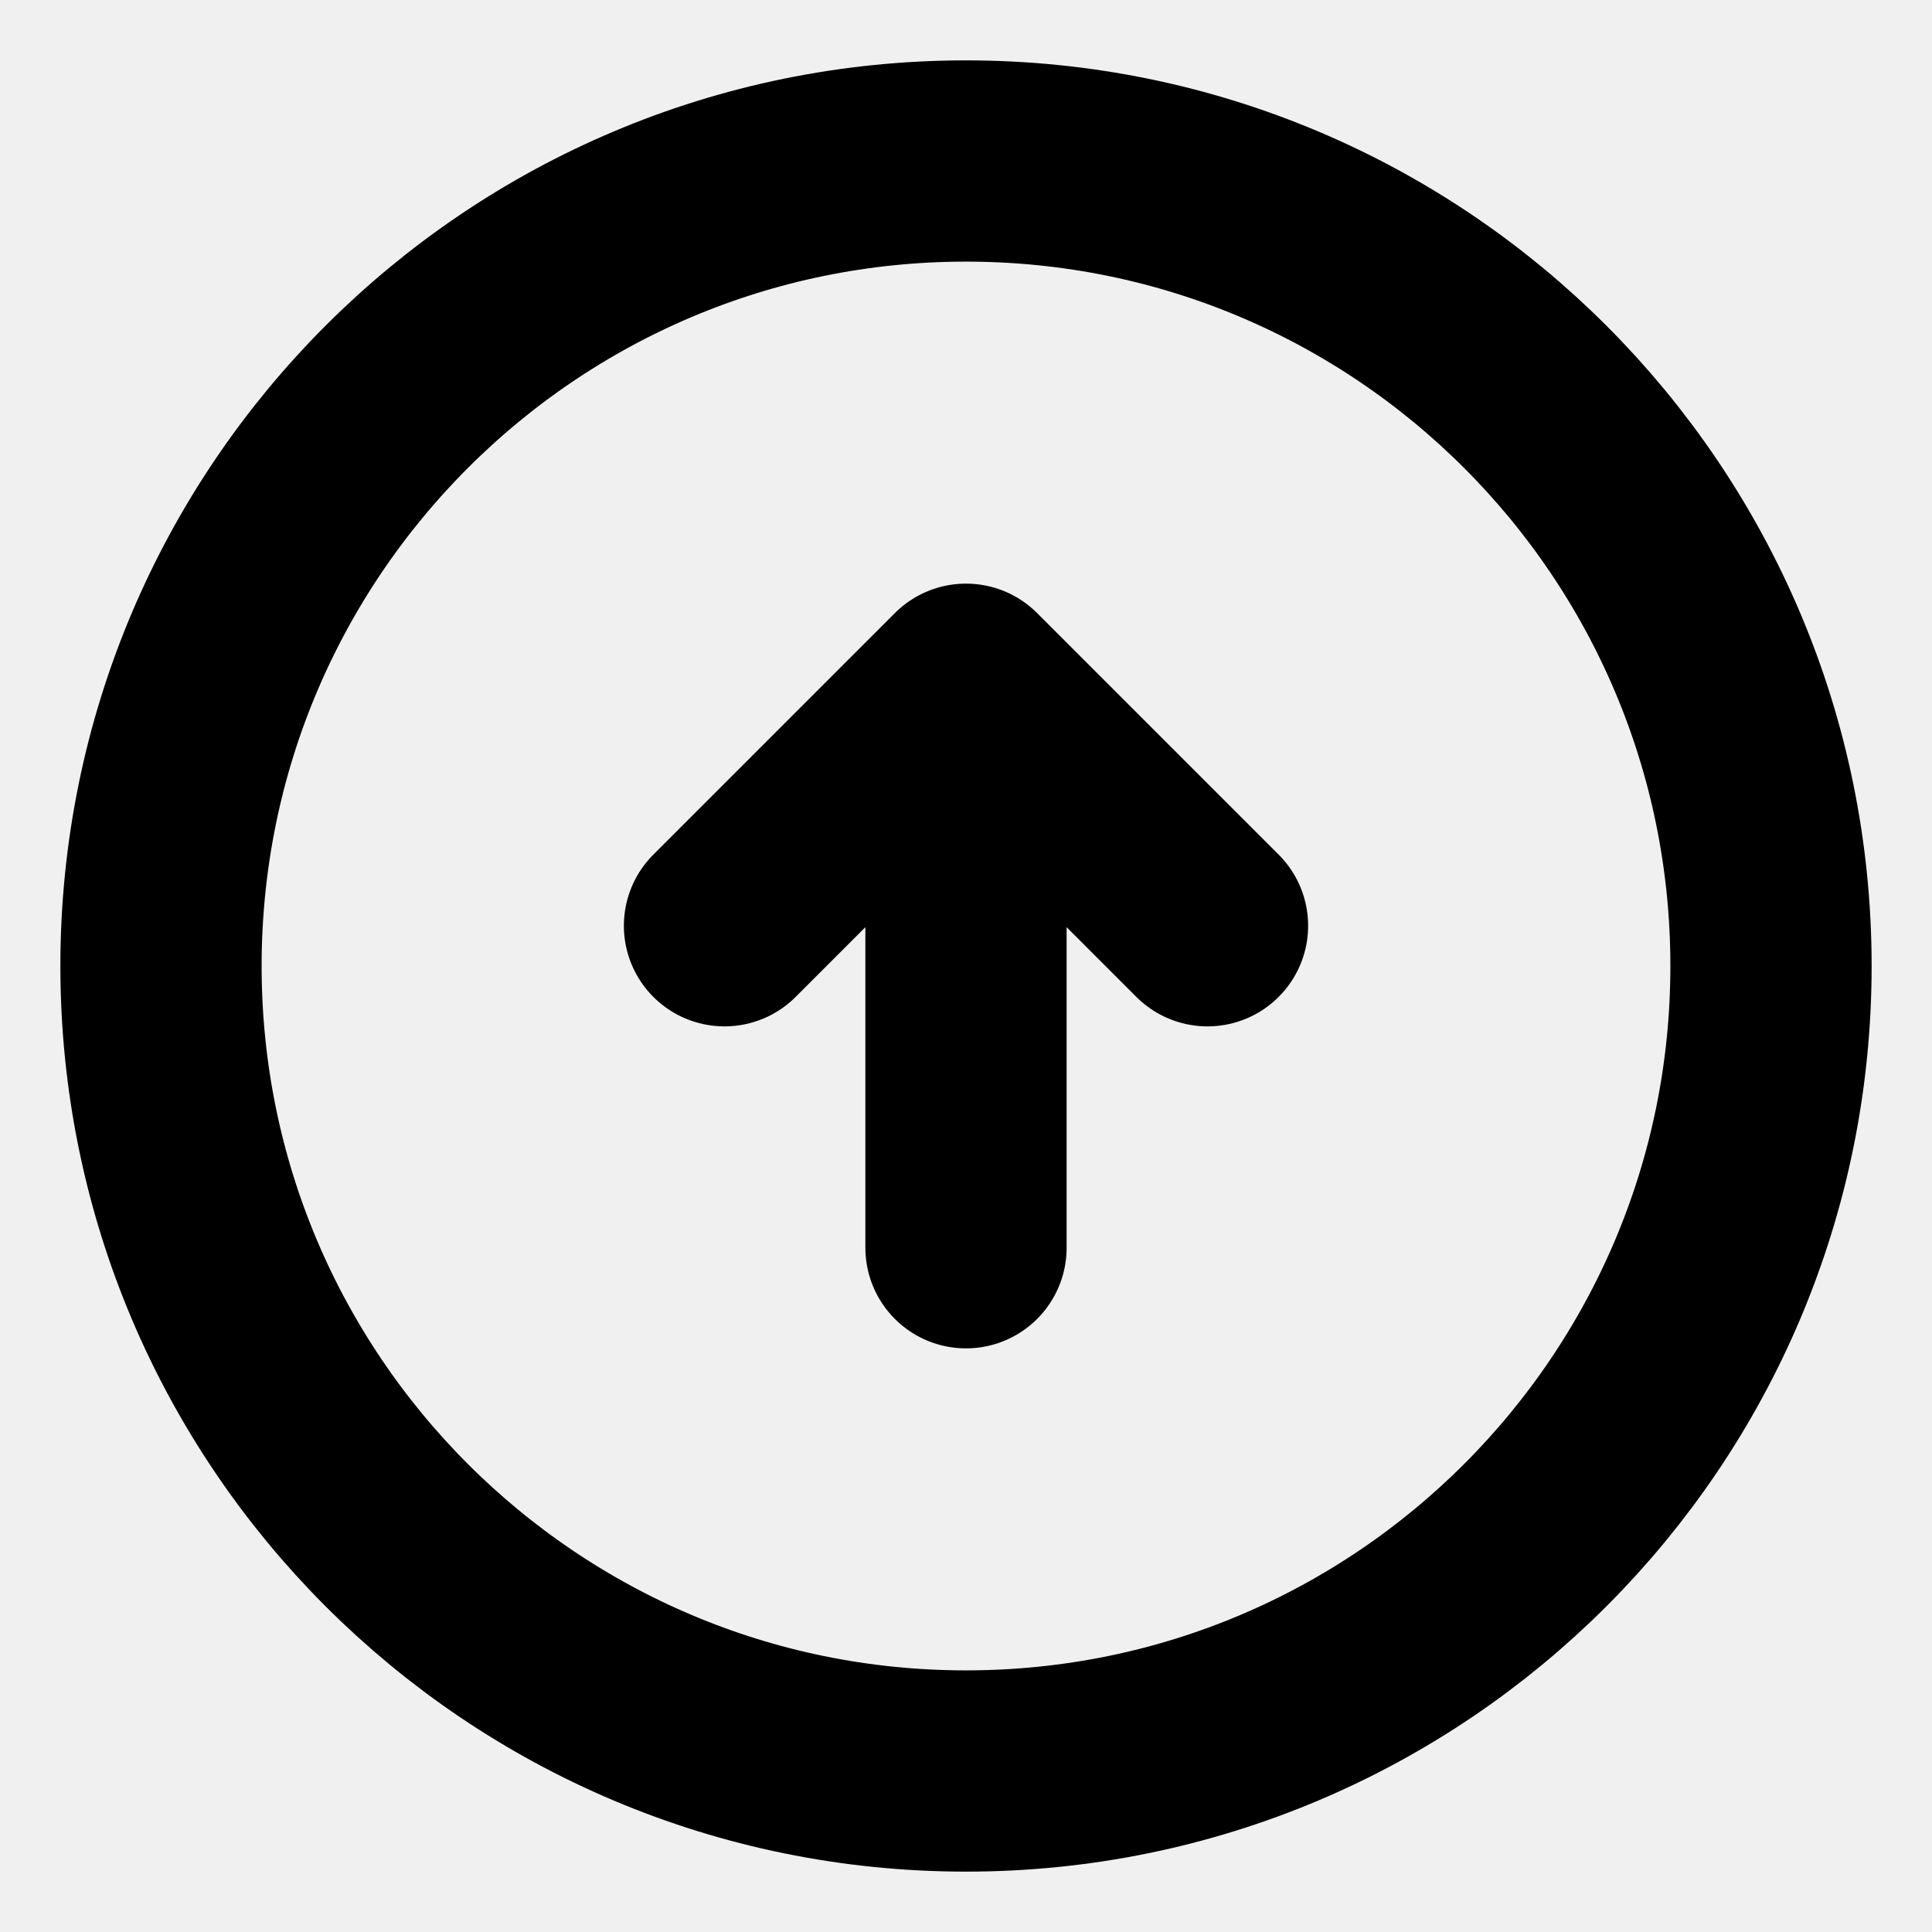
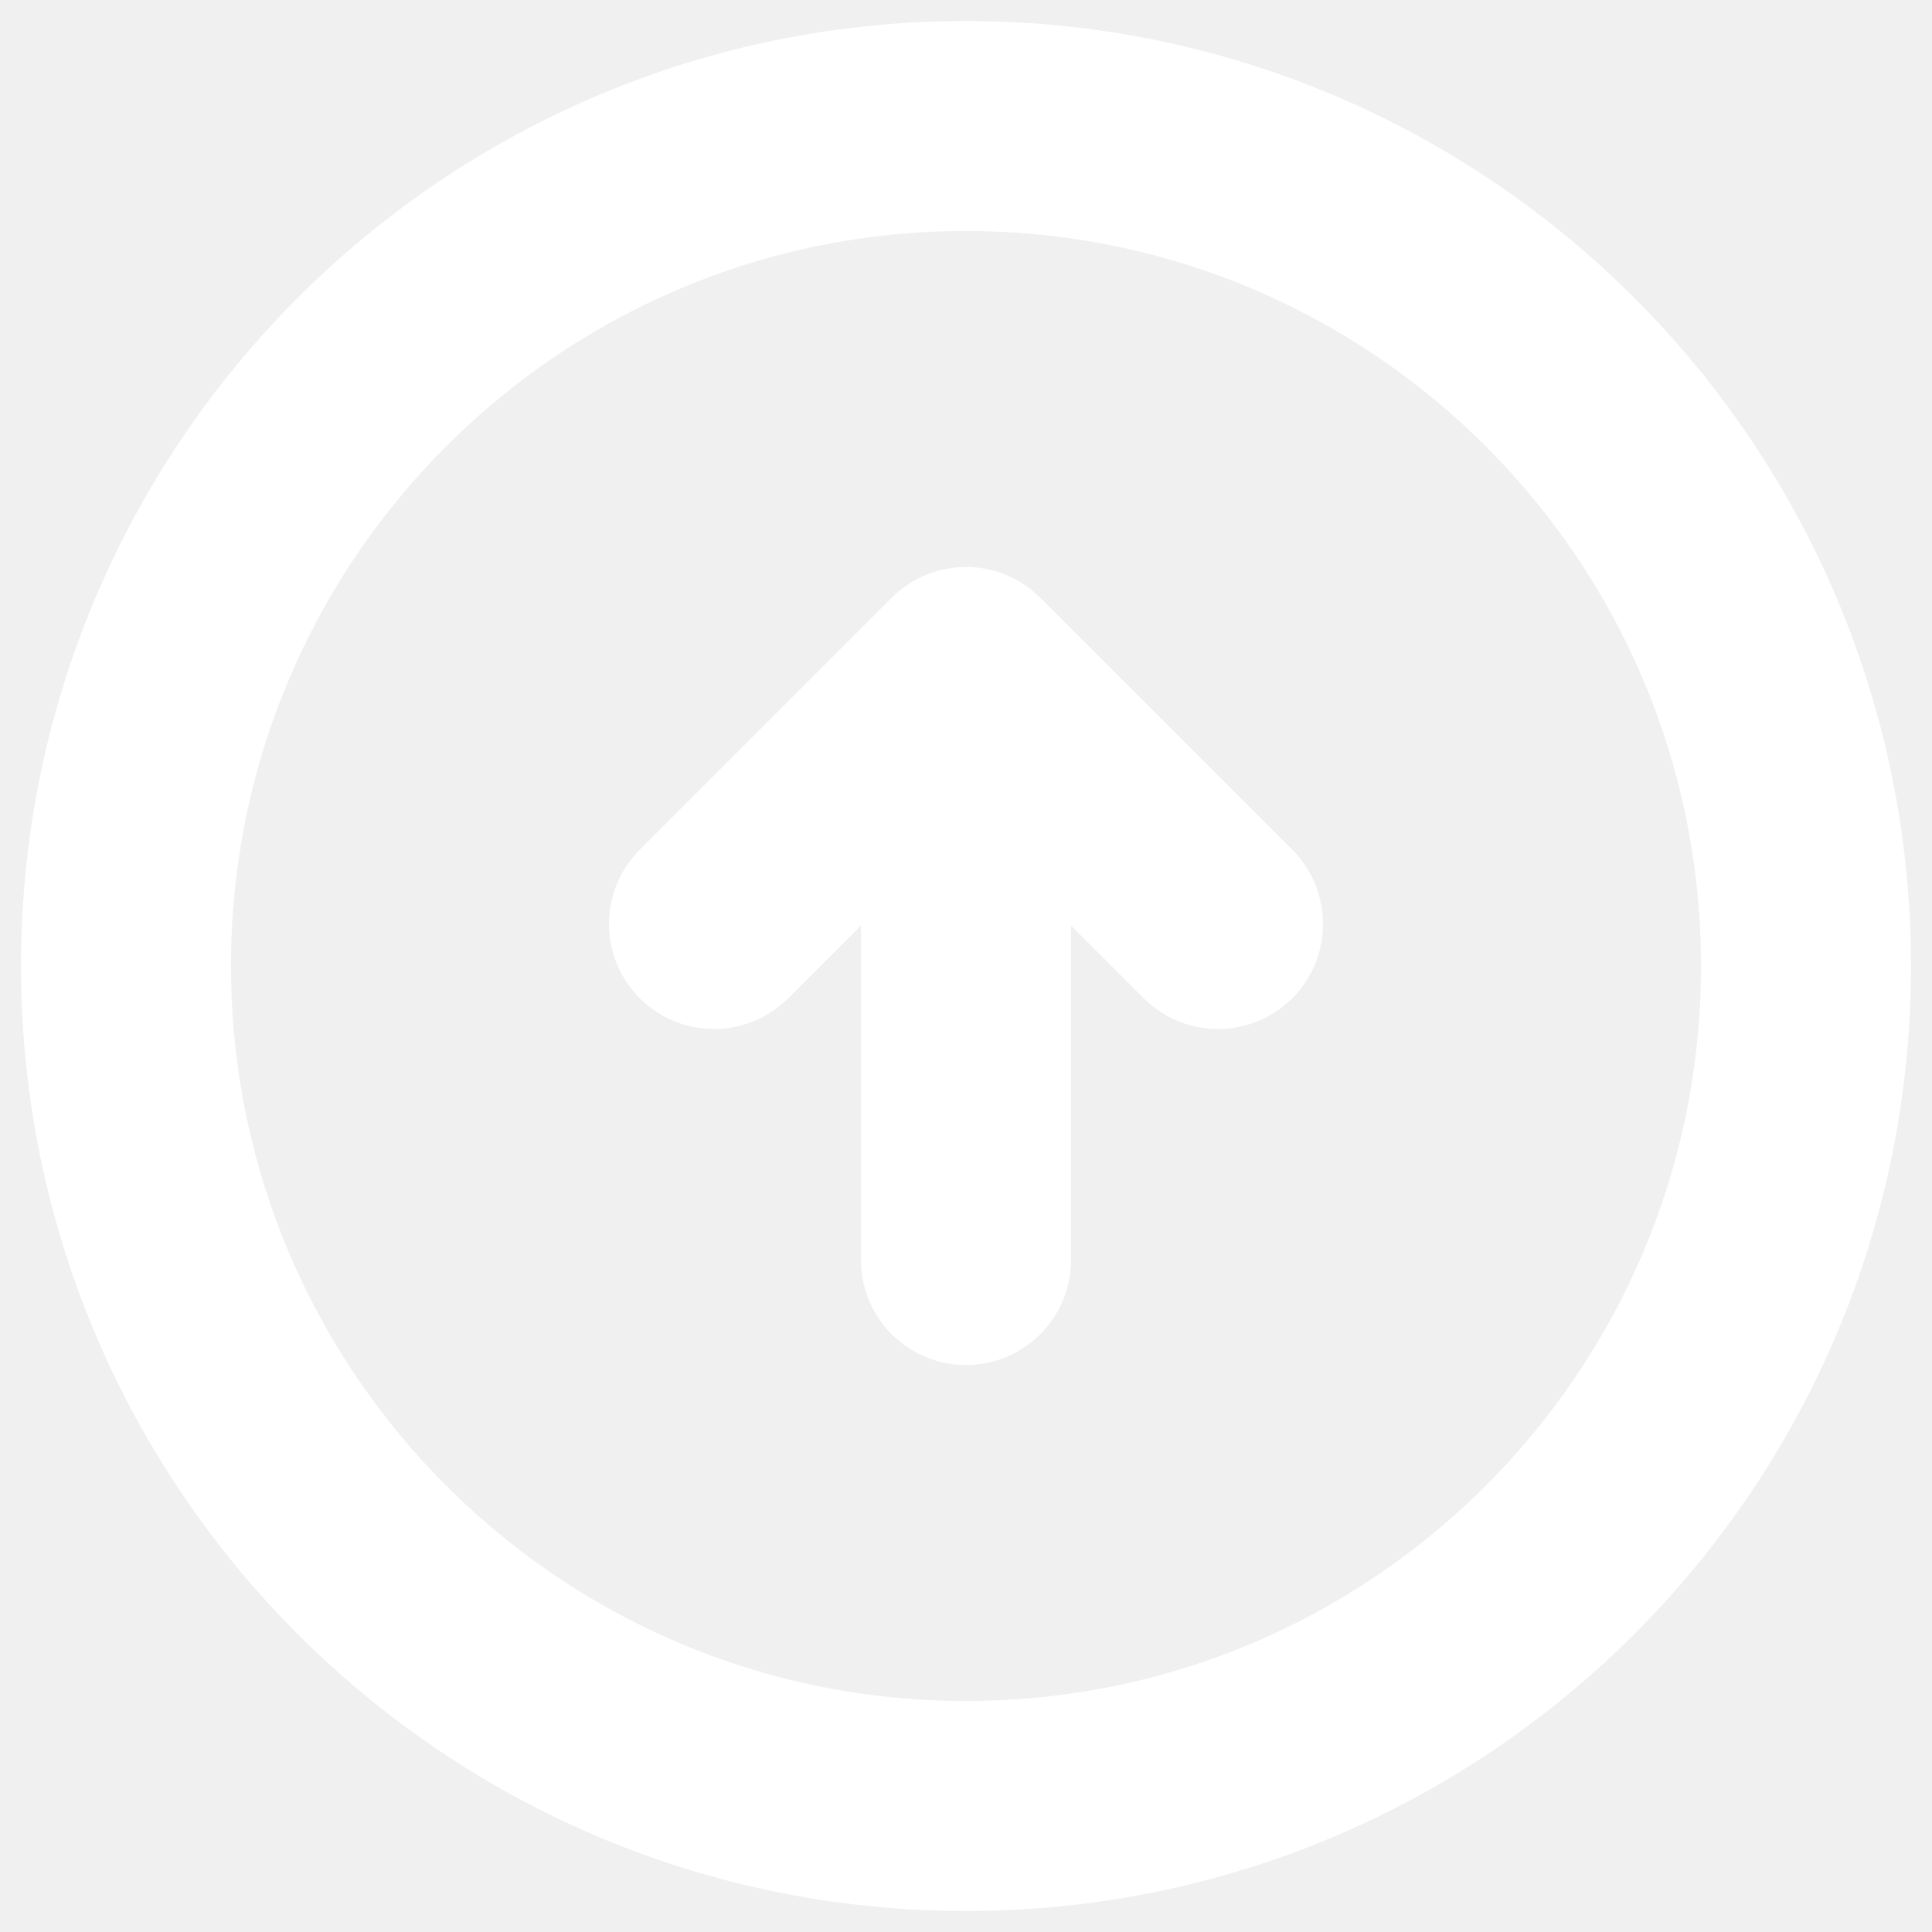
- <svg xmlns="http://www.w3.org/2000/svg" width="24" height="24" viewBox="0 0 24 24" fill="none">
-   <path d="M12 15.5V9.5M9 11.5L12 8.5L15 11.5M22 12C22 17.523 17.523 22 12 22C6.477 22 2 17.523 2 12C2 6.477 6.477 2 12 2C17.523 2 22 6.477 22 12Z" stroke="black" stroke-width="2.5" stroke-linecap="round" stroke-linejoin="round" />
+ <svg xmlns="http://www.w3.org/2000/svg" width="23" height="23" viewBox="0 0 23 23" fill="none">
+   <path d="M11.5 15V9M8.5 11L11.5 8L14.5 11M21.5 11.5C21.5 17.023 17.023 21.5 11.5 21.5C5.977 21.5 1.5 17.023 1.5 11.5C1.5 5.977 5.977 1.5 11.5 1.5C17.023 1.5 21.5 5.977 21.5 11.5Z" stroke="white" stroke-width="2.5" stroke-linecap="round" stroke-linejoin="round" />
</svg>
